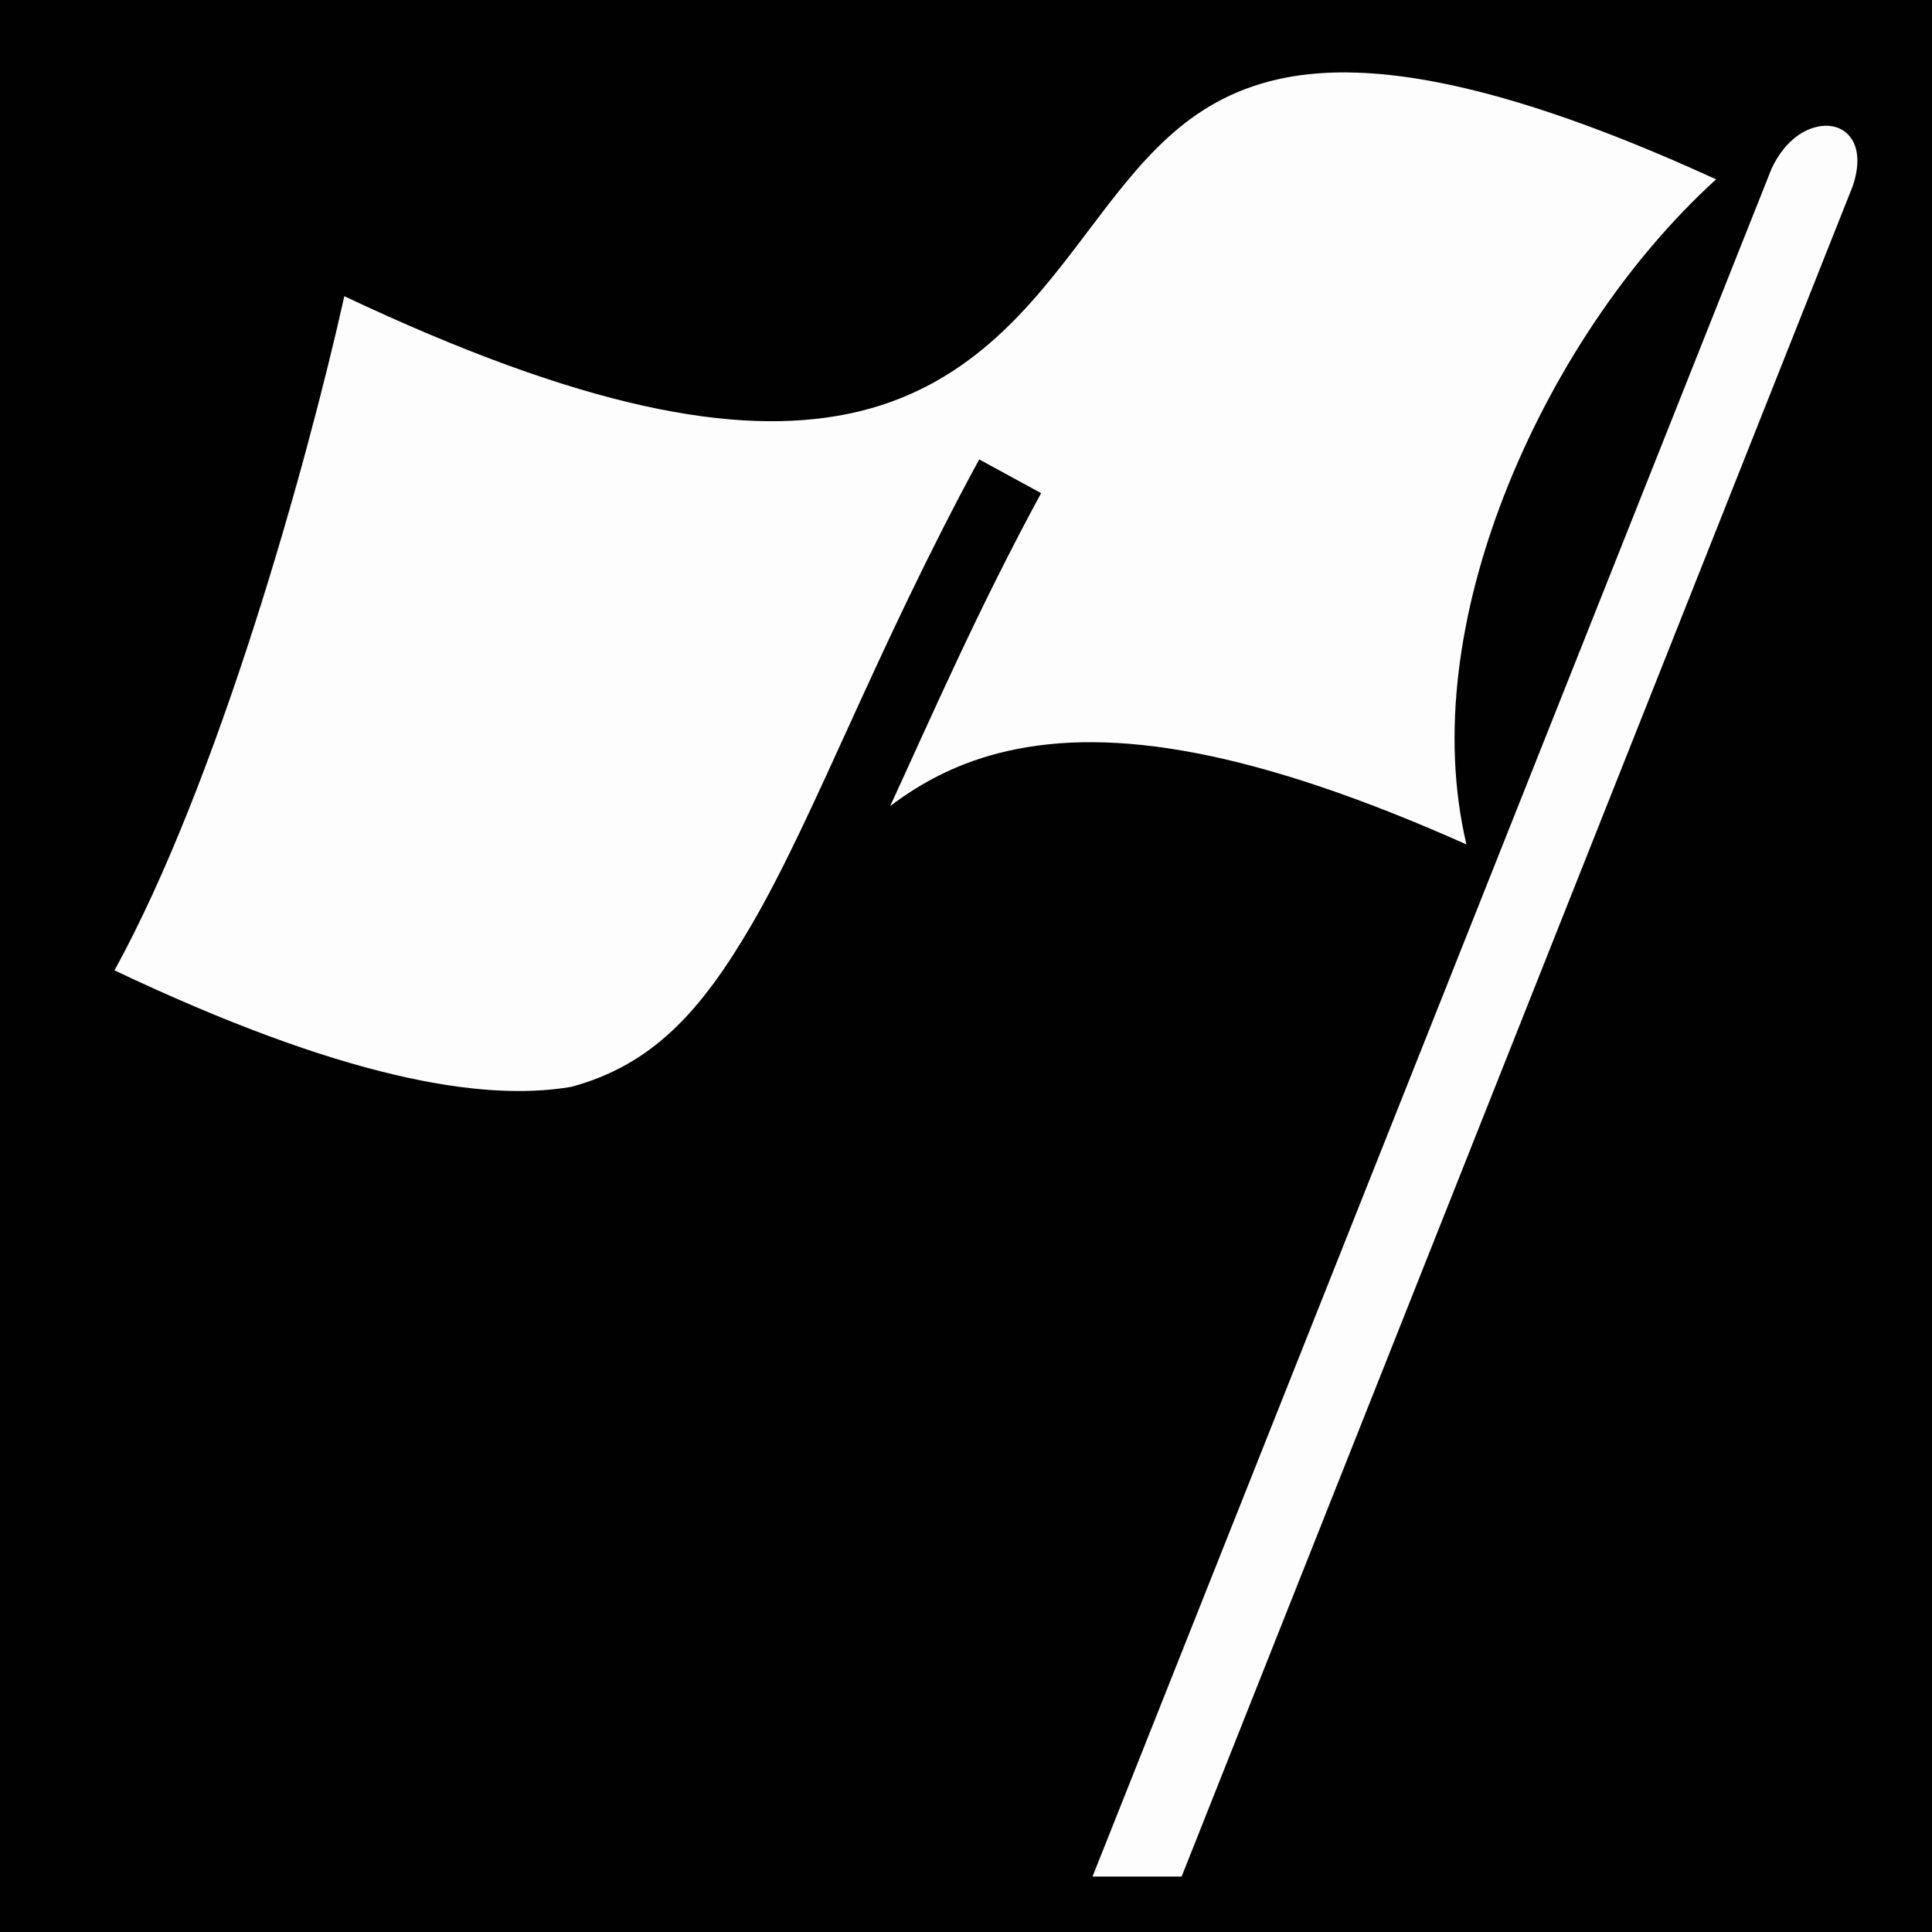
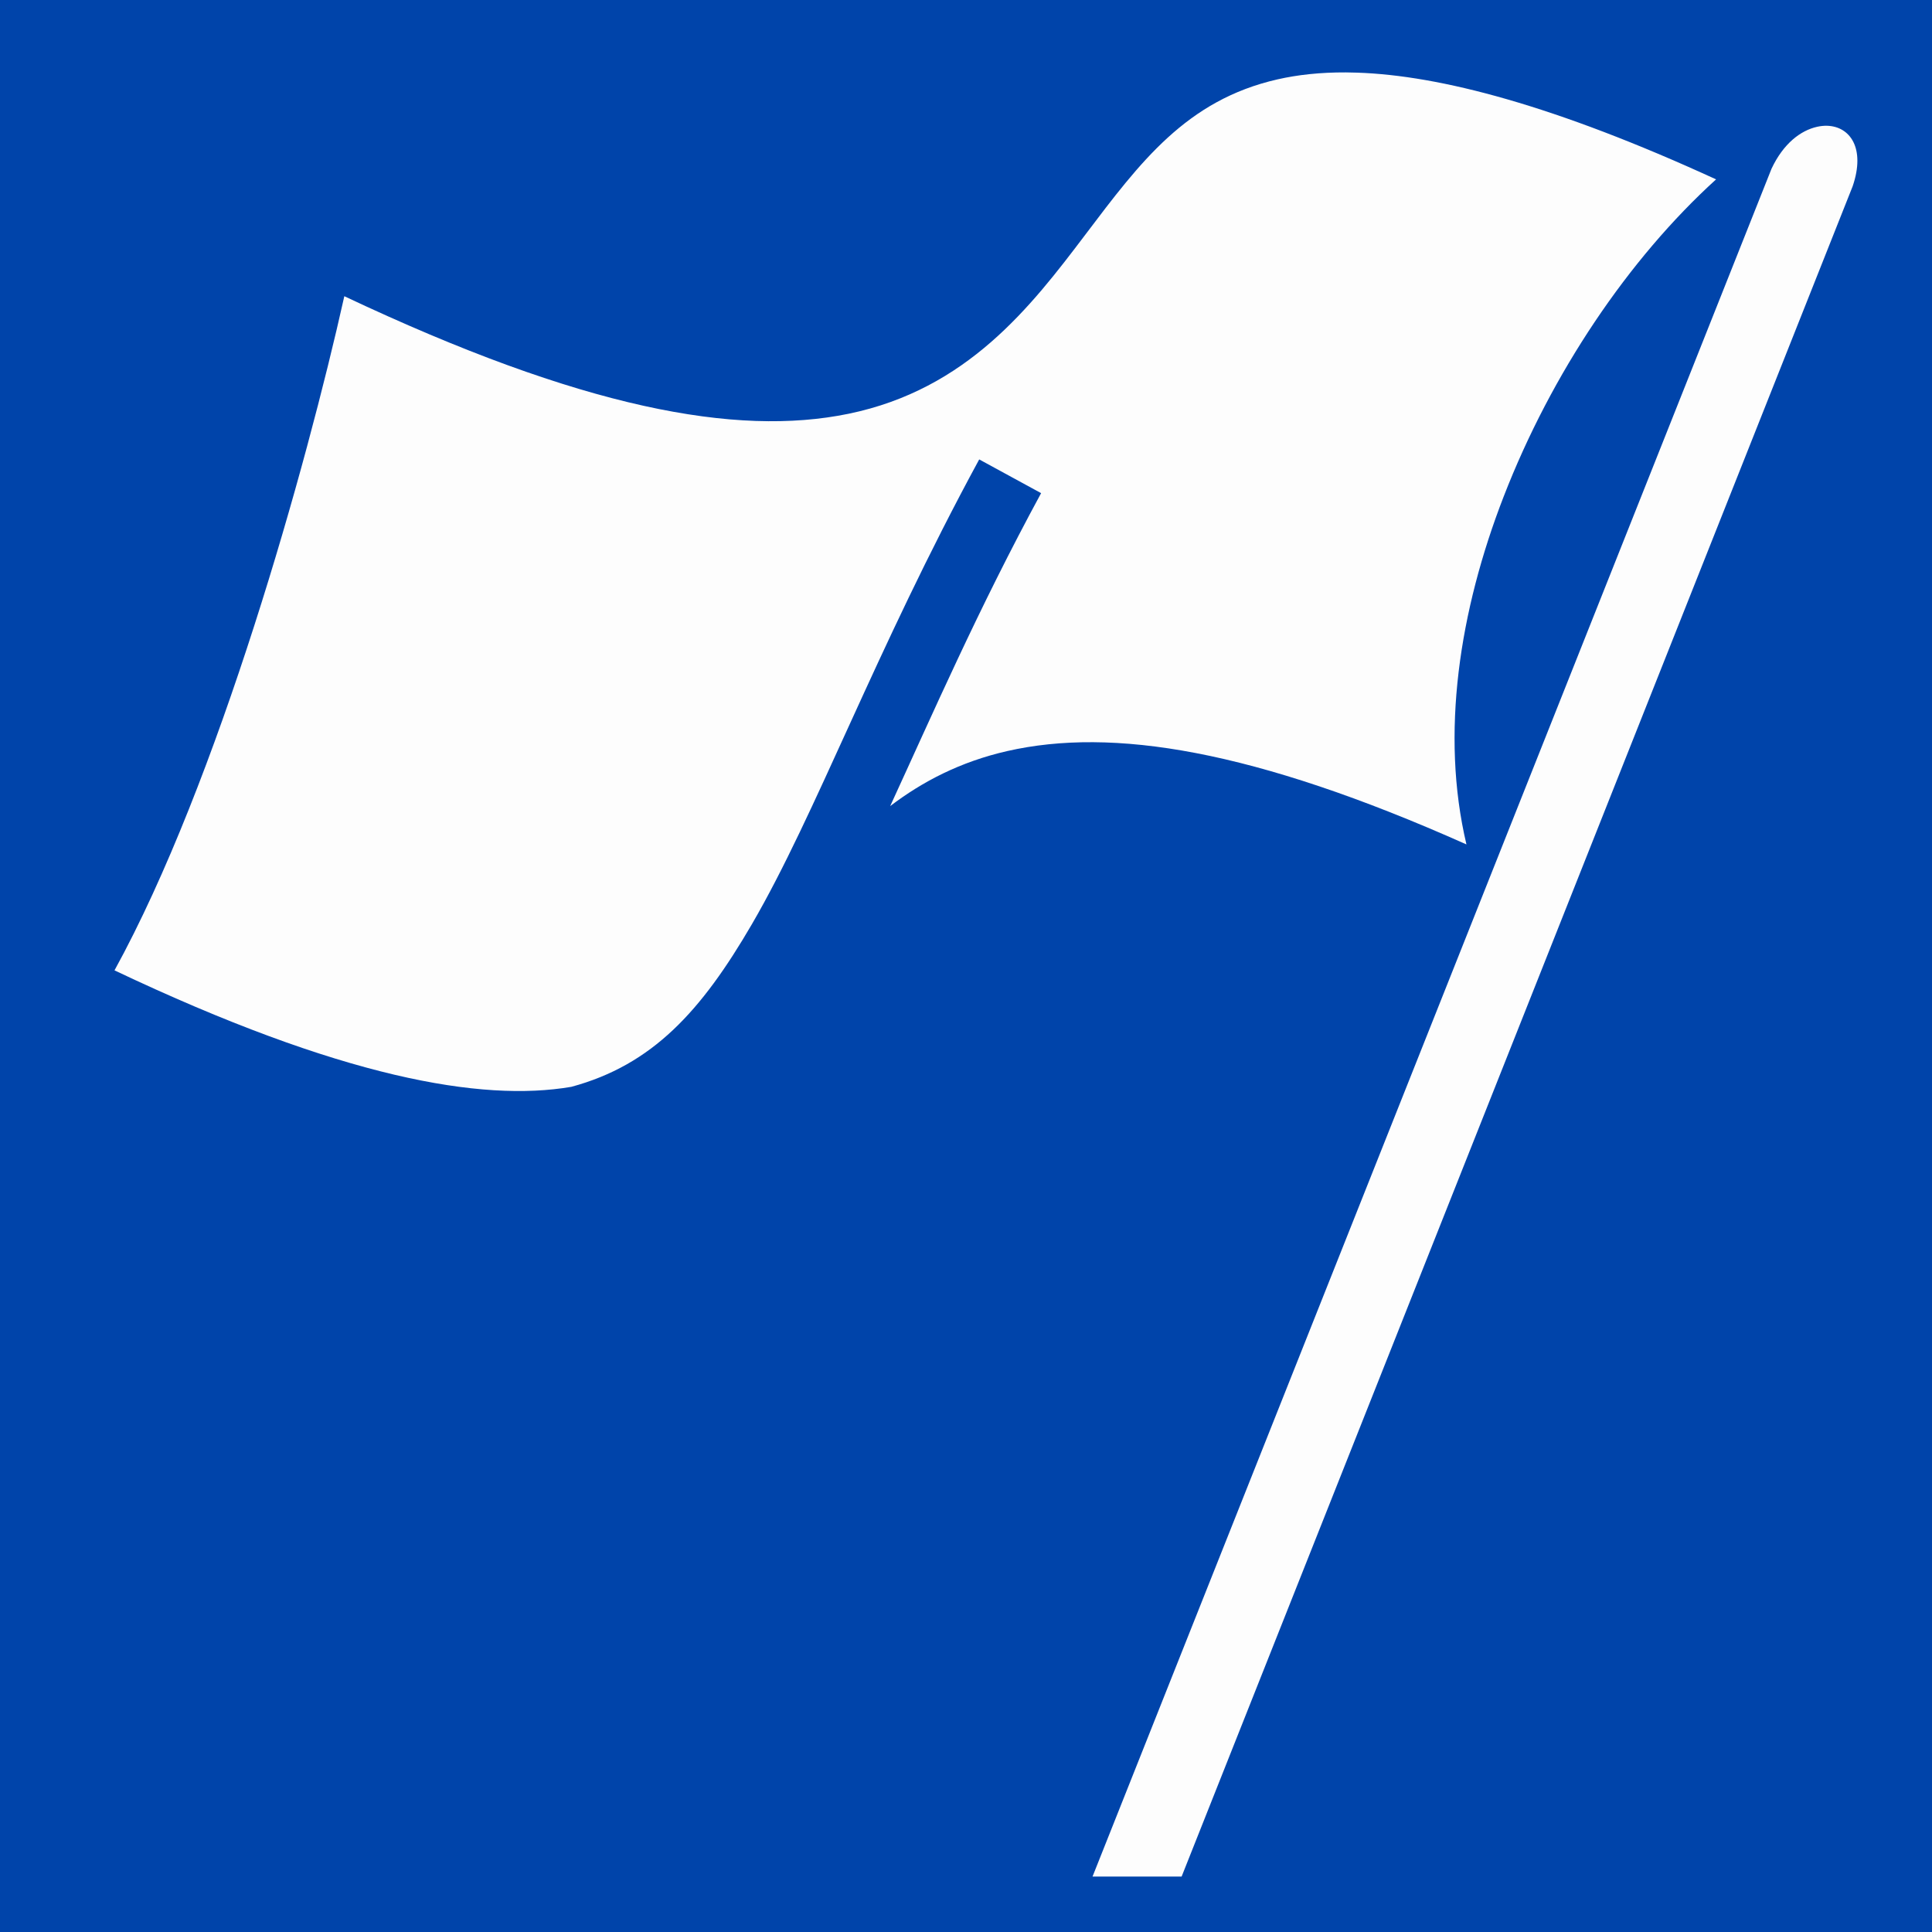
<svg xmlns="http://www.w3.org/2000/svg" viewBox="0 0 512 512">
-   <path d="M0 0h512v512H0z" fill="#010101" stroke="#010001" stroke-width="0" />
+   <path d="M0 0h512v512H0z" fill="#0044AA" stroke="#010001" stroke-width="0" />
  <path d="M356.688 19.188c-6.83-.032-12.837.64-18.125 1.843-24.178 5.495-36.437 21.983-50.938 41.157-14.5 19.175-31.317 40.993-62.78 47.47C195.08 115.78 154.27 108.253 91.25 78.5c-10.013 44.88-33.406 128.62-60.906 178.656 60.093 28.5 97.245 34.926 121 30.875.01 0 .02.004.03 0 21.59-5.827 34.487-20.094 47.876-43.092 17.014-29.227 32.563-72.198 60.25-123.188l16.406 8.938c-16.69 30.735-28.802 58.617-40 82.937 8.552-6.512 18.633-11.77 31.063-14.594 27.71-6.296 65.053-.495 121.655 24.75-6.932-29.276-1.885-61.913 9.875-92.218 12.686-32.69 33.038-62.907 56.28-84.03-42.595-19.553-73.152-27.554-95.124-28.282-1.01-.033-1.993-.058-2.97-.063zm127.54 14.144c-.858-.025-1.752.062-2.664.266-4.378.977-8.94 4.424-12.084 11.097L289.53 497.31h23.61L490.972 49.368c3.475-10.153-.75-15.86-6.746-16.035z" fill="#fdfdfd" fill-rule="evenodd" />
</svg>
